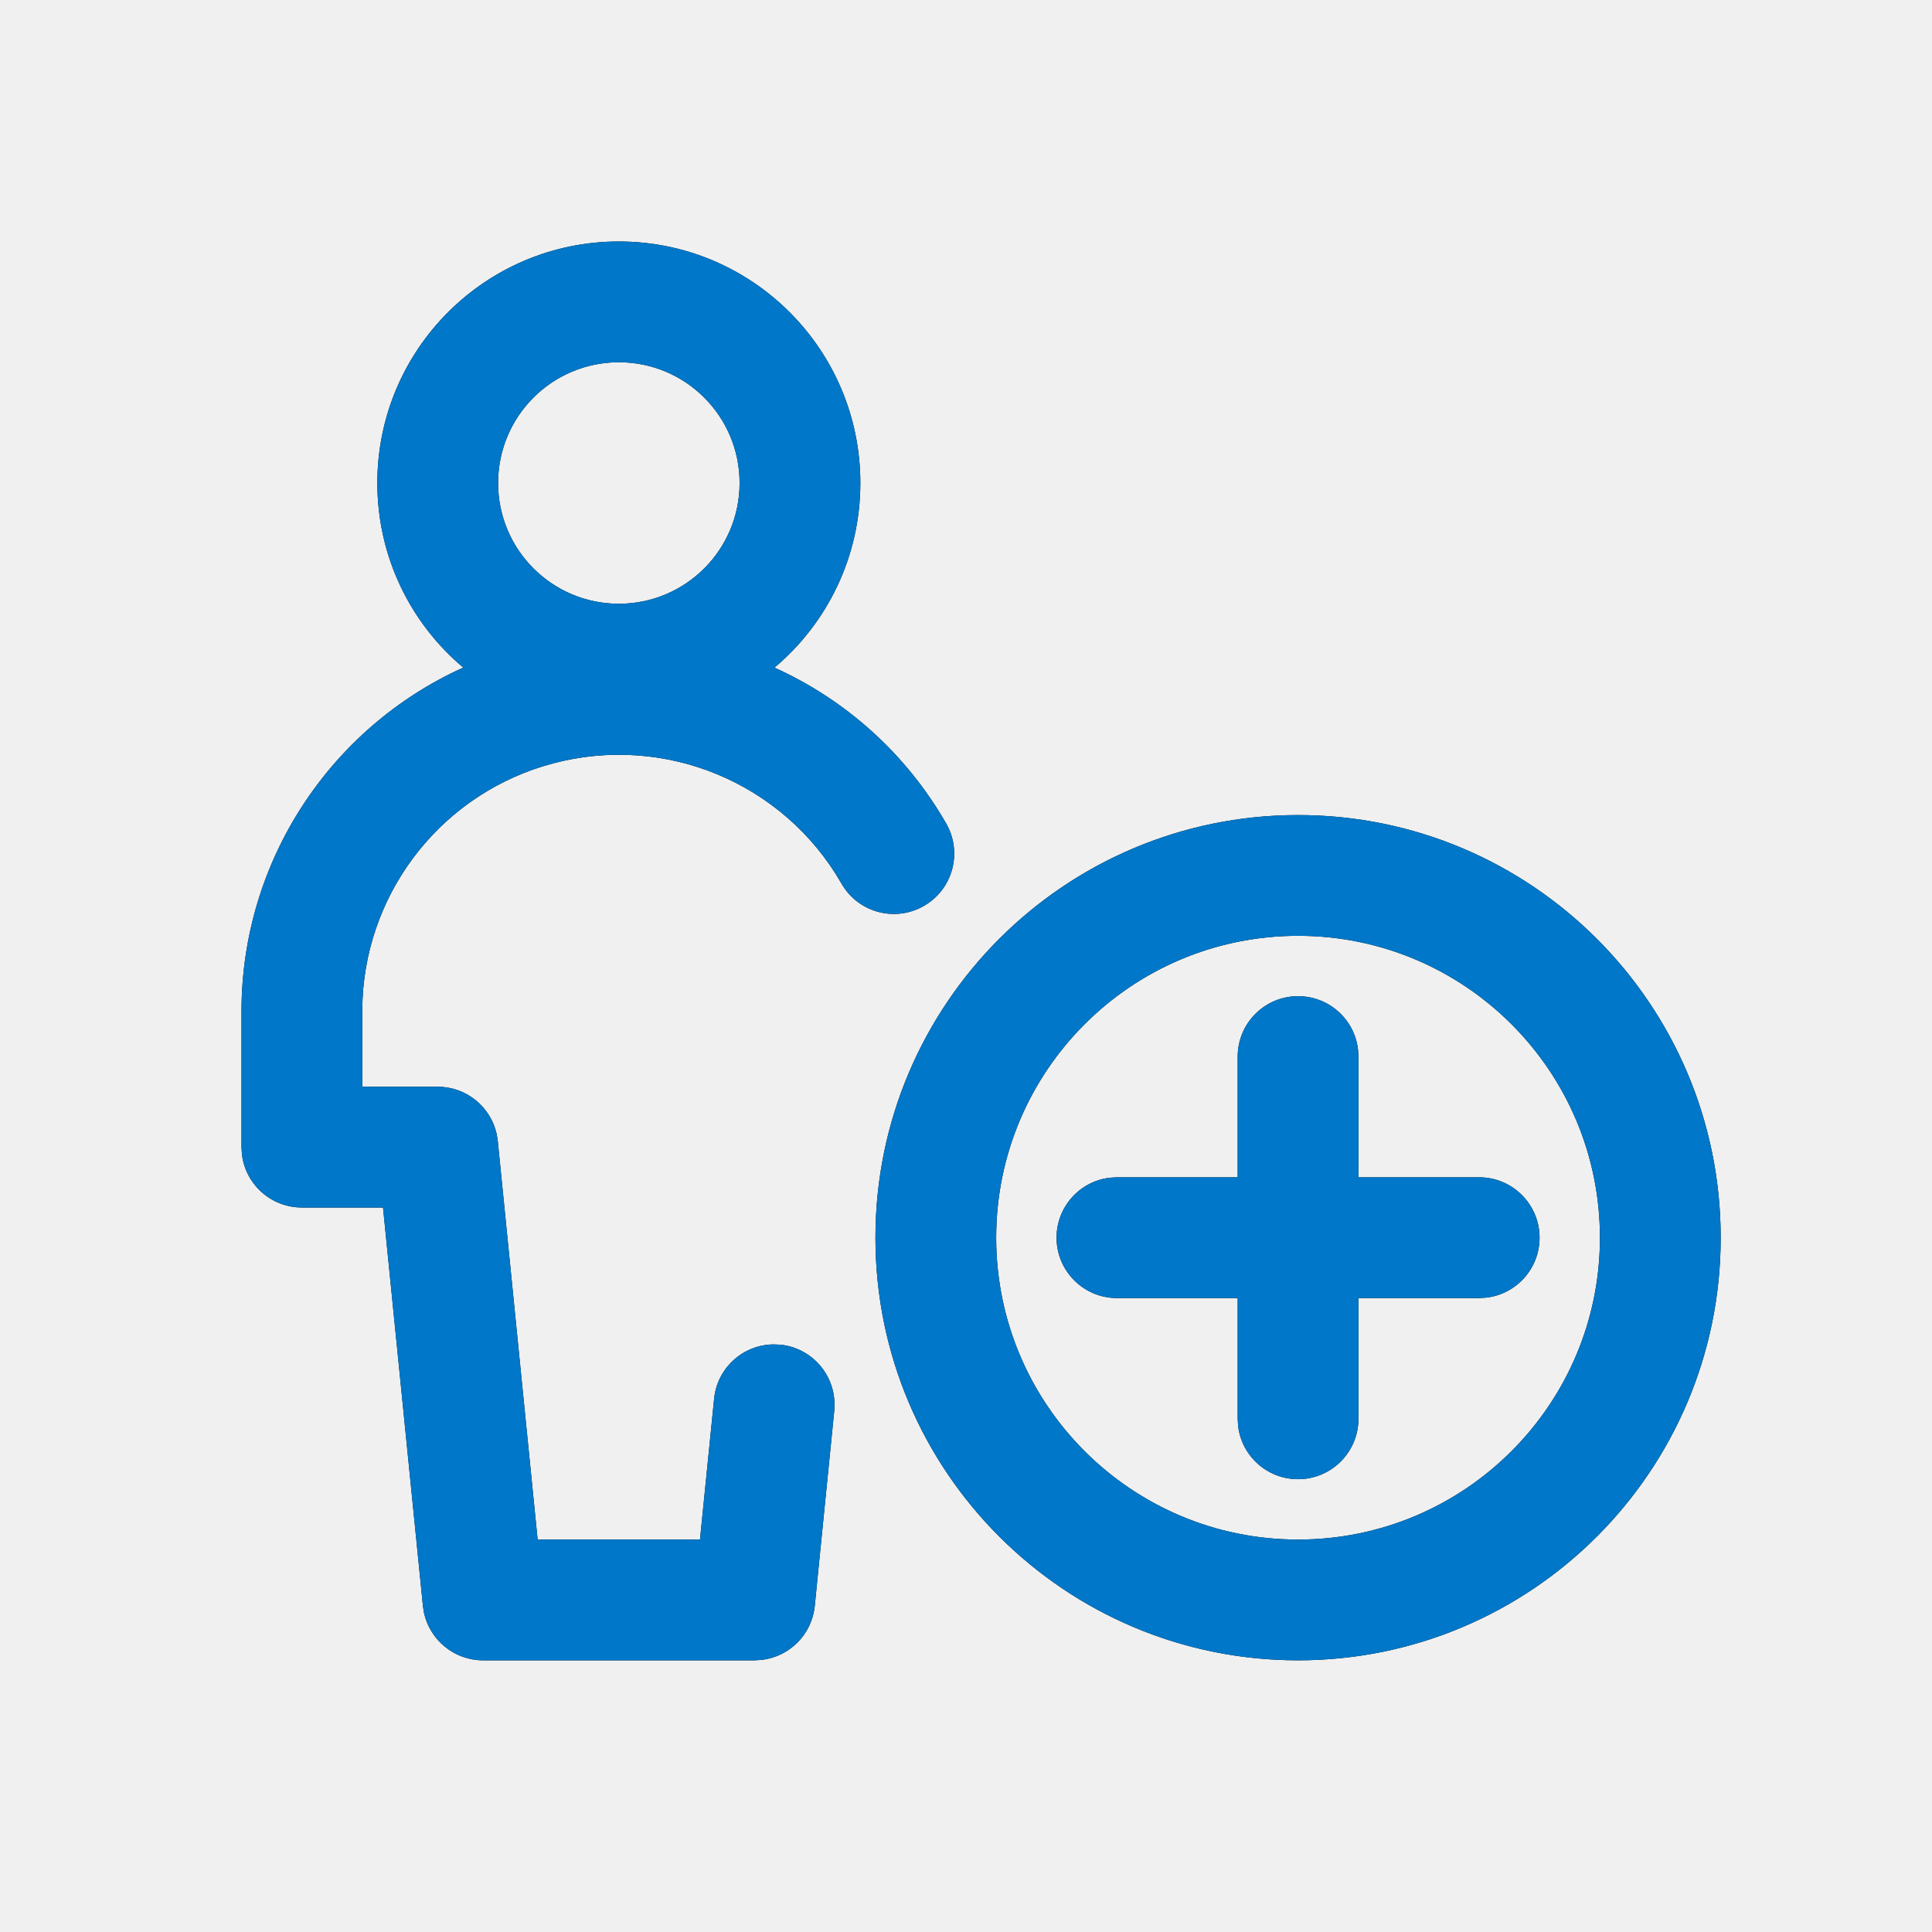
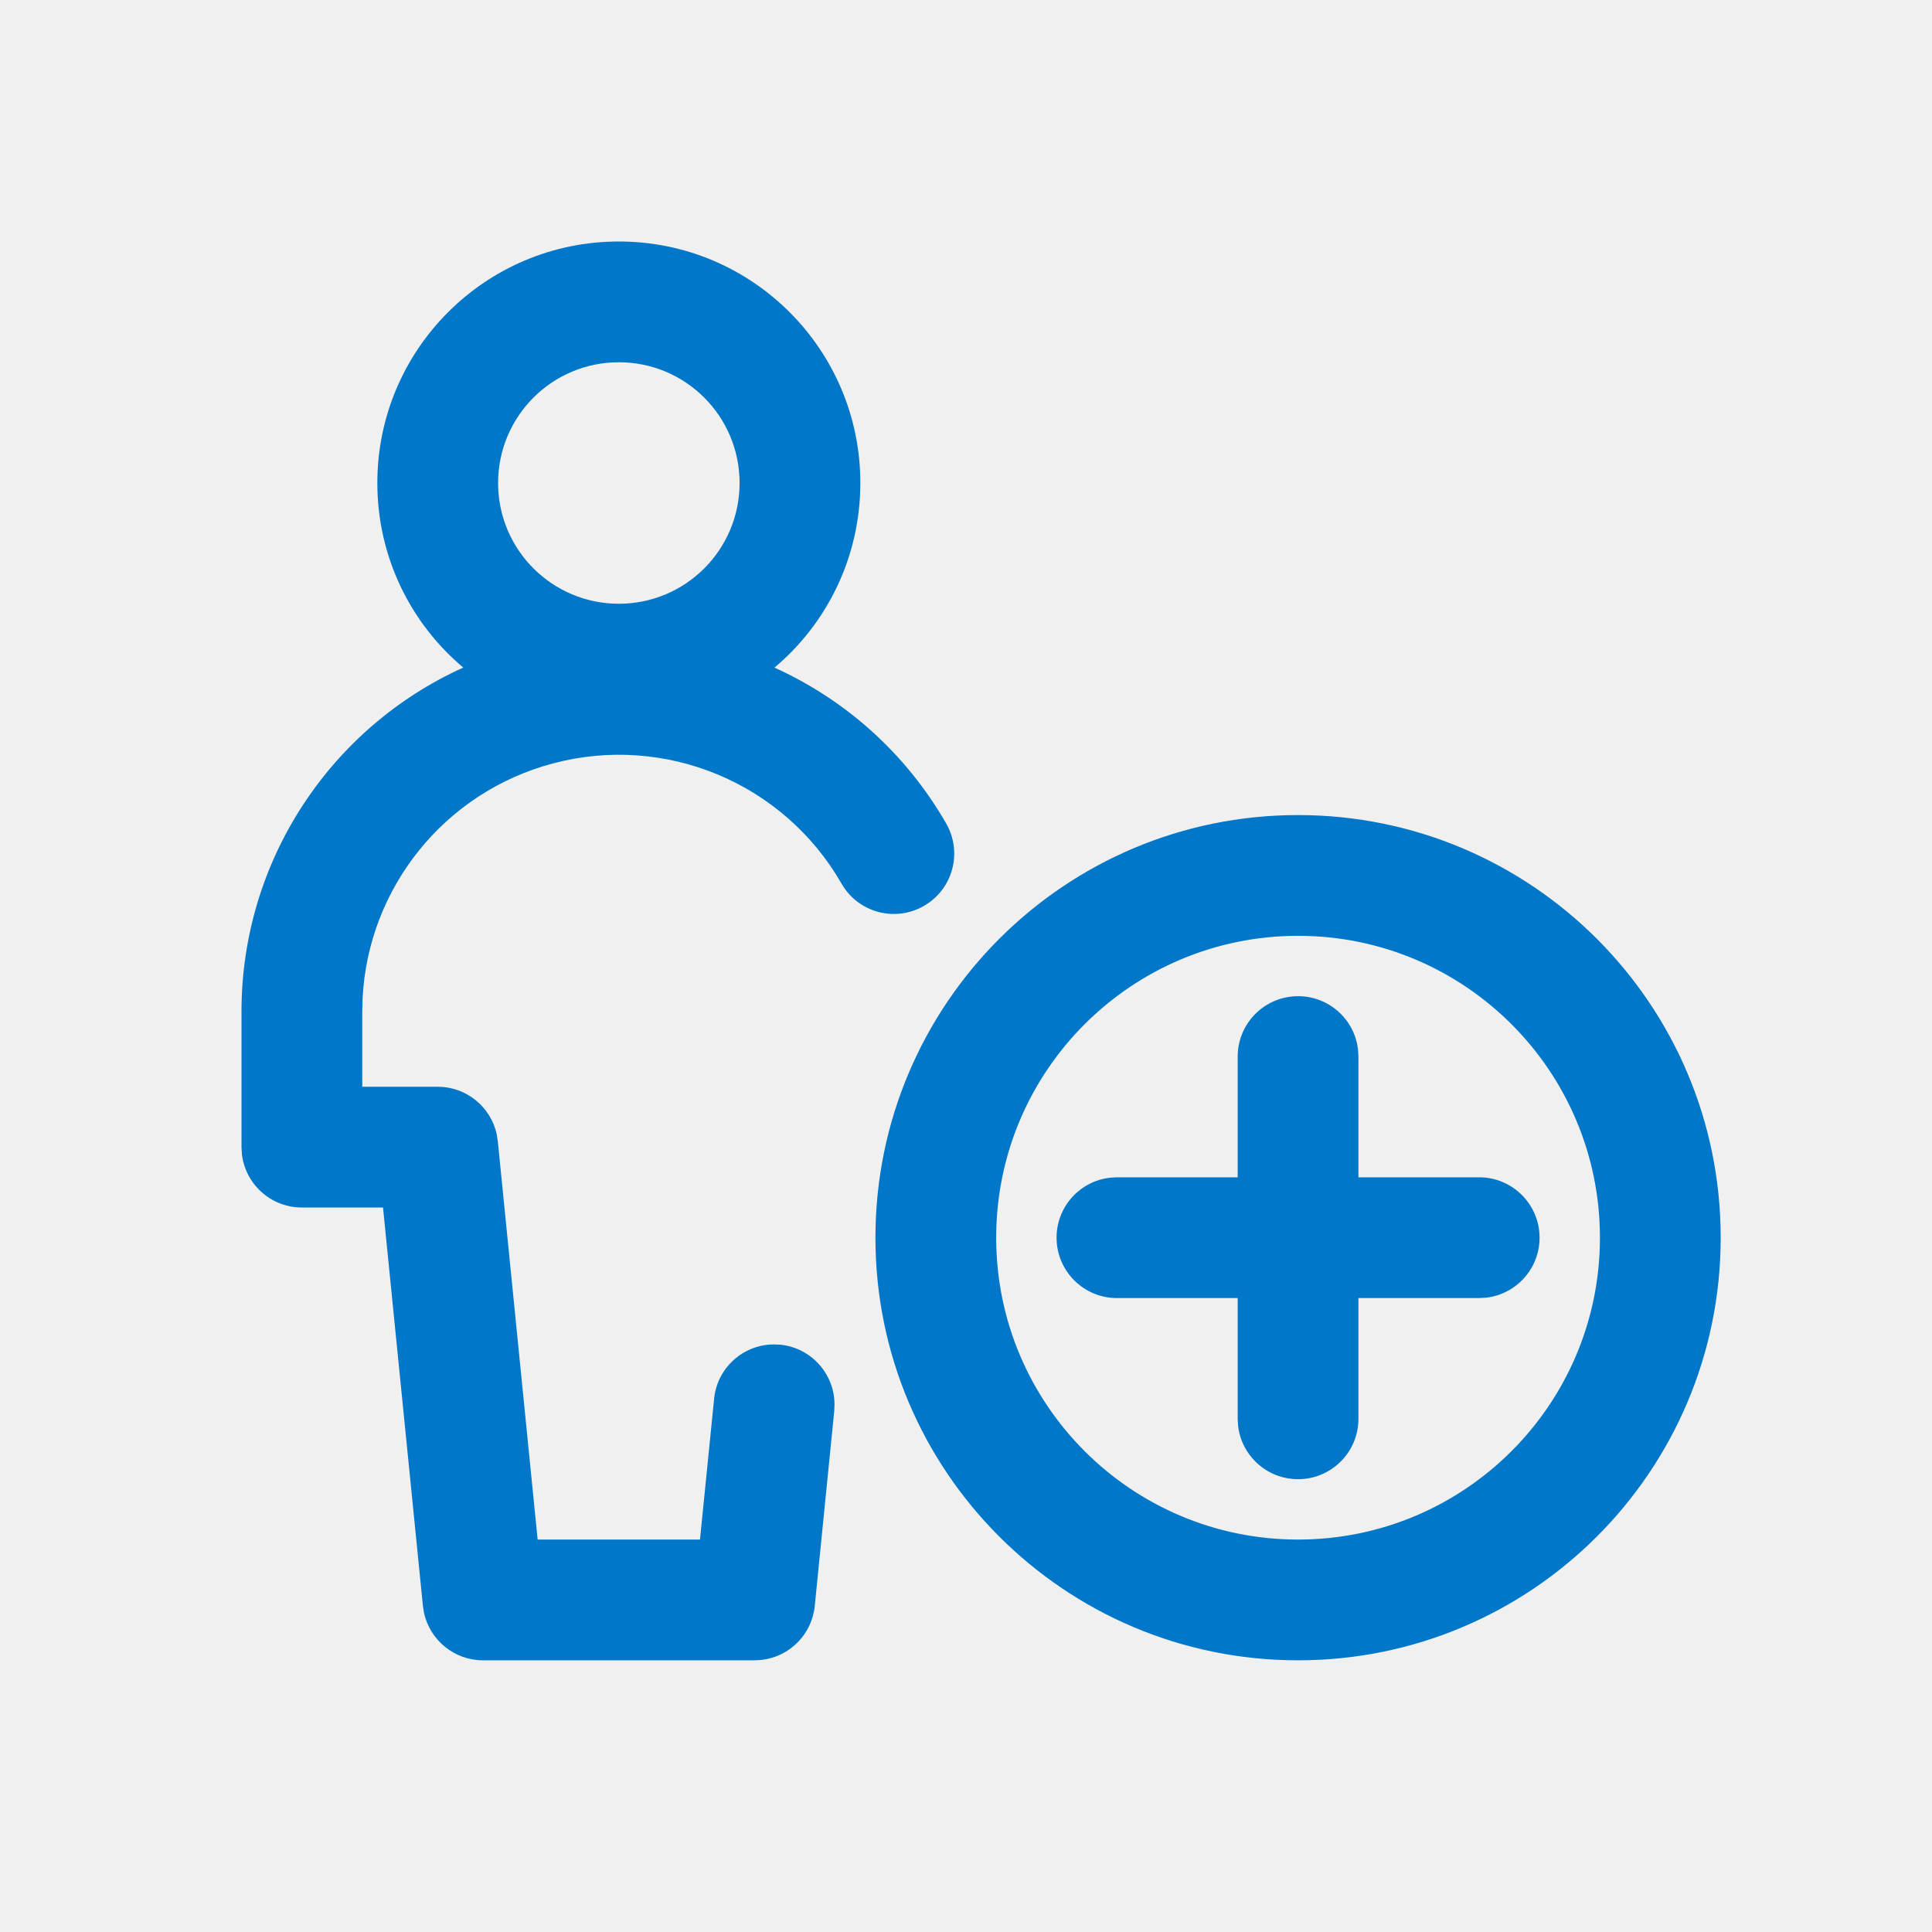
<svg xmlns="http://www.w3.org/2000/svg" xmlns:xlink="http://www.w3.org/1999/xlink" width="32" height="32" viewBox="0 0 32 32">
  <defs>
    <path id="4f5727nd1a" d="M17.5 9.5c3.866 0 7 3.134 7 7s-3.134 7-7 7-7-3.134-7-7 3.134-7 7-7zM6.25 0c2.21 0 4 1.79 4 4 0 1.227-.552 2.325-1.422 3.058C9.994 7.585 11 8.47 11.672 9.64c.275.48.11 1.09-.37 1.365-.478.275-1.09.11-1.364-.37-.959-1.67-2.92-2.486-4.781-1.99-1.795.477-3.063 2.061-3.152 3.9L2 12.75V14h1.25c.474 0 .877.332.977.785l.018.115.66 6.6h2.689l.234-2.332c.05-.51.477-.893.978-.9l.116.004c.51.05.893.477.9.978l-.004.116-.323 3.233c-.047.472-.417.84-.878.894L8.5 23.5H4c-.474 0-.877-.332-.977-.785l-.018-.115-.661-6.6H1c-.513 0-.936-.386-.993-.883L0 15v-2.25c.001-2.484 1.466-4.695 3.673-5.693C2.803 6.326 2.25 5.227 2.25 4c0-2.21 1.79-4 4-4zM17.5 11.5c-2.761 0-5 2.239-5 5s2.239 5 5 5 5-2.239 5-5-2.239-5-5-5zm0 1c.513 0 .936.386.993.883l.007.117v2h2c.552 0 1 .448 1 1 0 .513-.386.936-.883.993l-.117.007h-2v2c0 .552-.448 1-1 1-.513 0-.936-.386-.993-.883L16.5 19.5v-2h-2c-.552 0-1-.448-1-1 0-.513.386-.936.883-.993l.117-.007h2v-2c0-.552.448-1 1-1zM6.25 2c-1.105 0-2 .895-2 2s.895 2 2 2 2-.895 2-2-.895-2-2-2z" />
  </defs>
  <g fill="none" fill-rule="evenodd" transform="translate(4 4)">
    <mask id="vop37c516b" fill="#fff">
      <use xlink:href="#4f5727nd1a" />
    </mask>
-     <use fill="#000" fill-rule="nonzero" xlink:href="#4f5727nd1a" />
    <g fill="#0077C8" mask="url(#vop37c516b)">
      <path d="M0 0H32V32H0z" transform="translate(-4 -4)" />
    </g>
  </g>
</svg>
